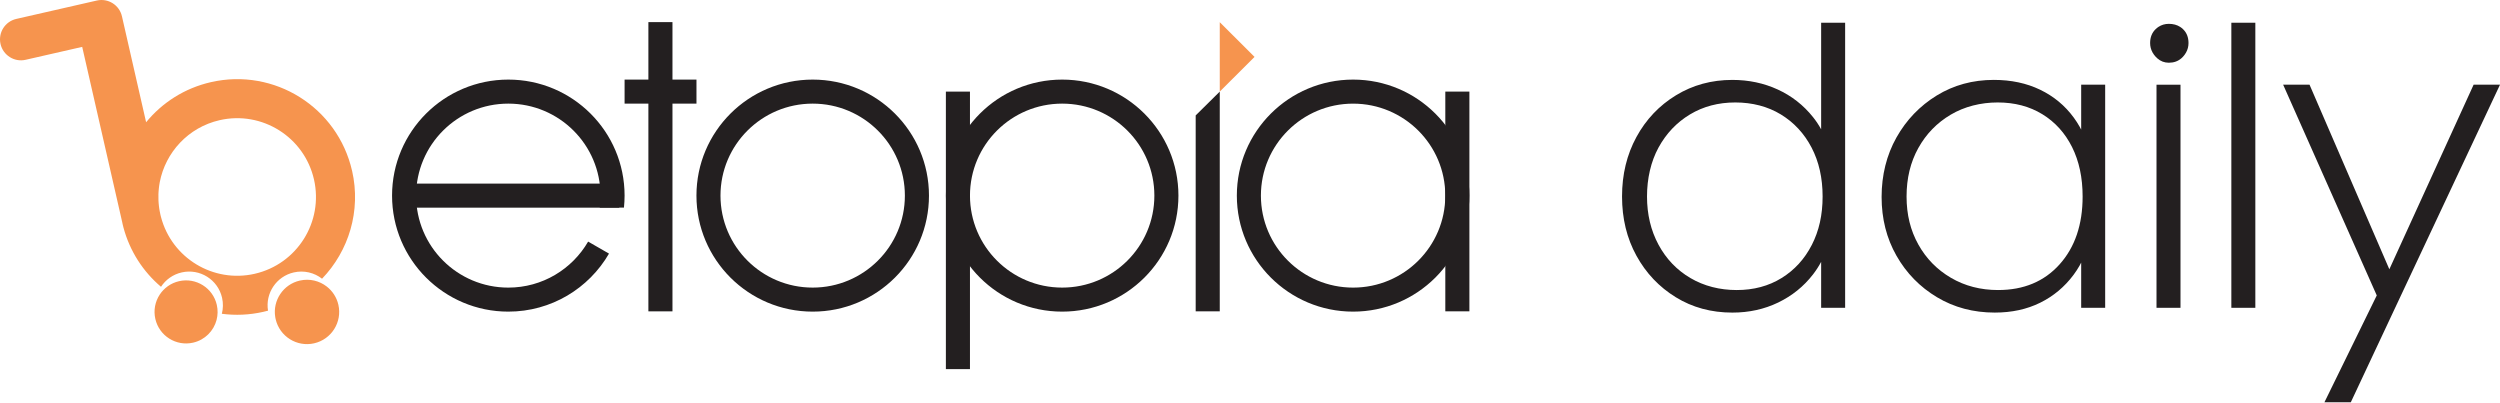
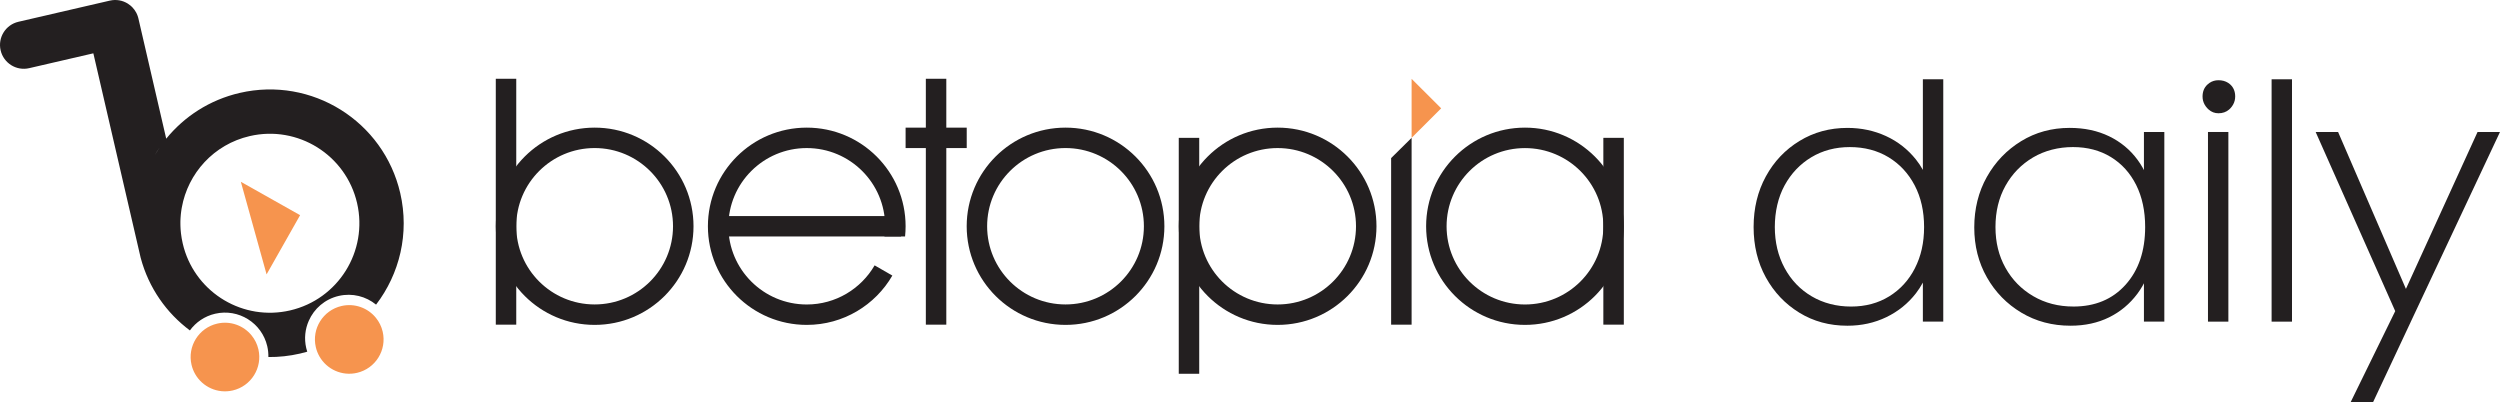
- <svg xmlns="http://www.w3.org/2000/svg" id="Layer_2" data-name="Layer 2" viewBox="0 0 1910.31 307.41">
+ <svg xmlns="http://www.w3.org/2000/svg" id="Layer_2" data-name="Layer 2" viewBox="0 0 1882.45 302.68">
  <defs>
    <style>
      .cls-1 {
        fill: #231f20;
      }

      .cls-2 {
        fill: #f6944e;
      }
    </style>
  </defs>
  <g id="Layer_1-2" data-name="Layer 1">
    <g>
-       <rect class="cls-1" x="477.26" y="60.82" width="54.93" height="18.36" />
-       <rect class="cls-1" x="495.45" y="16.9" width="18.4" height="221.01" />
-       <polygon class="cls-1" points="309.39 140.29 309.39 158.66 473.2 158.66 472.73 140.29 309.39 140.29" />
-       <path class="cls-1" d="M449.41,184.61c-12.18,21.01-34.94,35.16-61,35.16-38.91,0-70.45-31.48-70.45-70.3s31.54-70.29,70.45-70.29,70.45,31.48,70.45,70.29c0,3.11-.22,6.18-.62,9.17h18.54c.3-3.01.48-6.08.48-9.17,0-48.96-39.79-88.65-88.84-88.65s-88.84,39.69-88.84,88.65,39.79,88.65,88.84,88.65c32.89,0,61.58-17.84,76.93-44.33l-15.93-9.17Z" />
-       <path class="cls-1" d="M709.85,149.47c0,48.96-39.79,88.65-88.84,88.65s-88.84-39.69-88.84-88.65,39.79-88.65,88.84-88.65,88.84,39.69,88.84,88.65ZM620.99,79.18c-38.91,0-70.45,31.48-70.45,70.29s31.54,70.29,70.45,70.29,70.45-31.48,70.45-70.29-31.54-70.29-70.45-70.29Z" />
-       <path class="cls-1" d="M811.63,238.12c-49.07,0-88.84-39.69-88.84-88.65s39.79-88.65,88.84-88.65,88.84,39.69,88.84,88.65-39.77,88.65-88.84,88.65ZM882.08,149.47c0-38.83-31.54-70.29-70.45-70.29s-70.45,31.48-70.45,70.29,31.54,70.29,70.45,70.29c38.91.02,70.45-31.46,70.45-70.29Z" />
-       <rect class="cls-1" x="722.77" y="70" width="18.4" height="212.05" />
-       <path class="cls-1" d="M945.1,149.47c0-48.96,39.79-88.65,88.84-88.65s88.84,39.69,88.84,88.65-39.79,88.65-88.84,88.65-88.84-39.69-88.84-88.65ZM1033.94,219.77c38.91,0,70.45-31.48,70.45-70.29s-31.54-70.29-70.45-70.29-70.45,31.48-70.45,70.29,31.54,70.29,70.45,70.29Z" />
-       <rect class="cls-1" x="1104.4" y="69.99" width="18.4" height="167.9" />
-       <polygon class="cls-2" points="932.05 70 958.63 43.48 932.05 16.96 932.05 70" />
-       <polygon class="cls-1" points="913.65 237.91 932.05 237.91 932.05 70 913.65 88.19 913.65 237.91" />
-       <path class="cls-1" d="M1391.58,98.81c-1.79-3.28-3.87-6.4-6.23-9.35-7.33-9.16-16.31-16.19-26.95-21.07-10.63-4.88-22.18-7.33-34.65-7.33-15.88,0-30.24,3.91-43.07,11.74-12.82,7.81-22.91,18.44-30.24,31.89-7.33,13.43-11,28.58-11,45.45s3.67,31.96,11,45.26c7.33,13.34,17.36,23.9,30.07,31.72,12.7,7.83,27.12,11.74,43.24,11.74,12.71,0,24.39-2.58,35.02-7.7,10.63-5.14,19.48-12.28,26.58-21.45,2.34-3.03,4.42-6.23,6.23-9.61,3.67-6.8,6.23-14.3,7.7-22.46v-55.72c-1.33-8.47-3.89-16.17-7.7-23.1ZM1384.44,187.16c-5.51,10.76-13.21,19.2-23.1,25.3-9.89,6.12-21.33,9.17-34.28,9.17s-24.99-3.06-35.37-9.17c-10.39-6.1-18.51-14.6-24.38-25.47-5.86-10.87-8.79-23.15-8.79-36.84s2.93-26.64,8.79-37.4c5.88-10.74,13.87-19.18,24.02-25.3,10.13-6.1,21.68-9.16,34.65-9.16s24.8,3.06,34.82,9.16c10.02,6.12,17.84,14.55,23.46,25.3,5.62,10.76,8.44,23.23,8.44,37.4s-2.75,26.27-8.25,37.02ZM1391.58,17.37v89.15l4.77,41.05-4.77,42.17v45.45h18.33V17.37h-18.33Z" />
-       <path class="cls-1" d="M1524.29,238.85c-16.38,0-31.1-3.91-44.17-11.73-13.08-7.82-23.4-18.39-30.98-31.71-7.58-13.32-11.36-28.28-11.36-44.91s3.79-32.01,11.36-45.46c7.57-13.44,17.84-24.13,30.79-32.08,12.95-7.94,27.49-11.91,43.62-11.91,13.2,0,24.99,2.51,35.38,7.52,10.39,5.01,18.94,12.1,25.66,21.26,6.72,9.17,11.18,19.86,13.38,32.08v55.72c-2.2,12.46-6.72,23.28-13.56,32.44-6.85,9.17-15.34,16.26-25.48,21.26-10.14,5.01-21.69,7.52-34.64,7.52ZM1526.86,221.62c19.55,0,35.19-6.54,46.92-19.61,11.73-13.07,17.6-30.36,17.6-51.87,0-14.42-2.69-27-8.06-37.76-5.38-10.75-12.96-19.12-22.73-25.11-9.78-5.99-21.14-8.98-34.09-8.98s-25.42,3.12-35.93,9.35c-10.51,6.23-18.76,14.73-24.74,25.48-5.99,10.76-8.98,23.1-8.98,37.02s2.99,25.91,8.98,36.66c5.99,10.76,14.3,19.25,24.93,25.48,10.63,6.23,22.67,9.35,36.11,9.35ZM1590.28,235.19v-45.46l4.4-42.16-4.4-41.06v-41.79h18.33v170.46h-18.33Z" />
-       <path class="cls-1" d="M1647.84,64.73v170.47h18.33V64.73h-18.33Z" />
-       <path class="cls-1" d="M1705.03,17.37v217.83h18.33V17.37h-18.33Z" />
-       <path class="cls-1" d="M1820.5,235.55l-75.89-170.83h20.16l65.62,151.77h-9.53l69.29-151.77h20.16l-80.28,170.83h-9.53ZM1776.14,307.41l43.99-89.82,9.9,17.96-33.73,71.85h-20.16Z" />
-       <path class="cls-1" d="M1672.29,32.89c0,2.61-.62,5.03-1.89,7.27-.61,1.1-1.39,2.18-2.32,3.19-.42.45-.83.85-1.28,1.23-2.61,2.24-5.78,3.35-9.54,3.35-3.35,0-6.28-1.1-8.81-3.35-.43-.38-.85-.78-1.26-1.23-.94-1.01-1.71-2.08-2.34-3.19-1.26-2.24-1.89-4.66-1.89-7.27,0-4.4,1.41-7.94,4.23-10.63.67-.64,1.38-1.22,2.11-1.7,2.34-1.55,4.98-2.34,7.96-2.34,3.35,0,6.23.78,8.66,2.34.77.48,1.49,1.06,2.16,1.7,2.8,2.69,4.21,6.23,4.21,10.63Z" />
+       <path class="cls-2" d="M91.9,195.08c.01.06.03.11.05.17h0s-.04-.17-.04-.17Z" />
+       <path class="cls-2" d="M84.32,5.25c.44.37.86.77,1.26,1.18-.4-.42-.83-.81-1.26-1.18Z" />
+       <path class="cls-2" d="M106.04,112.27c-1.2,1.76-2.35,3.55-3.44,5.39,1.08-1.83,2.23-3.63,3.44-5.39Z" />
+       <path class="cls-2" d="M88.64,10.66c.27.53.52,1.06.74,1.63-.23-.56-.47-1.1-.74-1.63Z" />
+       <path class="cls-2" d="M89.97,14c-.16-.59-.36-1.16-.58-1.72.23.56.42,1.13.58,1.72Z" />
      <g>
-         <path class="cls-2" d="M92.87,167.56c.19,1,.4,1.99.63,2.99.23.99.47,1.97.72,2.95l-1.35-5.93ZM121.03,150.74c0-.73,0-1.46.03-2.18-.02.72-.03,1.45-.03,2.18ZM121.08,152.93c-.03-.73-.05-1.46-.05-2.19,0,.73.02,1.46.05,2.19ZM121.15,146.7c.06-.93.14-1.85.24-2.77-.1.92-.18,1.84-.24,2.77ZM121.24,155.55c.04.5.09,1.01.15,1.52-.05-.51-.1-1.01-.15-1.52ZM121.24,155.55c.04.5.09,1.01.15,1.52-.05-.51-.1-1.01-.15-1.52ZM121.15,146.7c.06-.93.14-1.85.24-2.77-.1.92-.18,1.84-.24,2.77ZM121.03,150.74c0-.73,0-1.46.03-2.18-.02.72-.03,1.45-.03,2.18ZM121.08,152.93c-.03-.73-.05-1.46-.05-2.19,0,.73.02,1.46.05,2.19Z" />
-         <path class="cls-2" d="M269.01,130.47c-11.07-48.47-59.33-78.78-107.8-67.71-20.25,4.62-37.34,15.74-49.56,30.65L93.18,12.46c-.98-4.31-3.62-7.81-7.1-10-3.47-2.18-7.78-3.04-12.09-2.05l-18.33,4.19L12.45,14.46C3.82,16.43-1.56,25.02.41,33.64c.98,4.31,3.62,7.81,7.1,10,3.47,2.18,7.76,3.04,12.08,2.05l43.22-9.87,30.07,131.73,1.35,5.93s.02.09.04.14c4.88,18.39,15.17,34.02,28.76,45.53,3.52-5.37,9.05-9.44,15.81-10.99,13.87-3.17,27.69,5.51,30.85,19.38.95,4.18.83,8.35-.18,12.23,10.32,1.36,21.05.94,31.79-1.51,1.18-.27,2.34-.56,3.5-.87-2.17-13.31,6.37-26.19,19.7-29.23,7.86-1.79,15.69.21,21.59,4.81,20.33-21.14,29.95-51.78,22.94-82.51ZM194.65,209.21c-31.76,7.25-63.4-12.07-71.62-43.35-.06-.22-.11-.43-.17-.65-.05-.22-.11-.43-.16-.65-.05-.22-.1-.44-.15-.65-.19-.84-.37-1.69-.52-2.53-.1-.52-.19-1.05-.27-1.57-.05-.32-.1-.64-.14-.96-.08-.53-.14-1.06-.2-1.58,0-.06-.01-.13-.02-.19-.06-.5-.11-1.01-.15-1.52,0-.05,0-.09-.01-.14-.02-.21-.03-.42-.05-.62-.03-.41-.06-.82-.08-1.24-.01-.21-.02-.42-.03-.62-.06-1.47-.07-2.92-.02-4.38,0-.22.01-.44.02-.66,0-.21.02-.43.03-.64.01-.19.02-.37.03-.56.06-.93.14-1.85.24-2.77.04-.37.08-.74.13-1.1.02-.18.05-.37.07-.55,0-.04.01-.07.01-.11.03-.19.05-.39.09-.58,0-.01,0-.02,0-.04.02-.16.05-.33.08-.49.03-.18.06-.37.09-.55.03-.18.06-.36.09-.53,0-.05.02-.1.02-.14.04-.22.08-.44.12-.66,4.38-22.73,21.73-41.86,45.74-47.35,32.42-7.4,64.7,12.88,72.1,45.28,7.4,32.42-12.87,64.7-45.3,72.1Z" />
-         <path class="cls-2" d="M94.26,173.63h0s-.03-.14-.03-.14c.01.05.02.09.04.14Z" />
-         <path class="cls-2" d="M240.06,262.33c-13.24,3.02-26.42-5.26-29.44-18.5-.12-.52-.22-1.03-.3-1.55-2.07-12.7,6.08-24.99,18.8-27.89,7.5-1.71,14.98.2,20.6,4.59,4.31,3.36,7.53,8.17,8.84,13.9,3.02,13.24-5.26,26.42-18.5,29.44Z" />
-         <path class="cls-2" d="M165.51,244.42c-2.2,8.41-8.89,15.34-17.96,17.41-12.97,2.96-25.89-5.15-28.85-18.12-1.52-6.65-.13-13.29,3.34-18.58,3.3-5.02,8.46-8.83,14.78-10.27,12.97-2.96,25.89,5.15,28.85,18.12.89,3.91.78,7.81-.17,11.43Z" />
+         <polygon class="cls-2" points="200.73 206.59 225.97 162.02 181.35 136.89 200.73 206.59" />
+         <path class="cls-1" d="M301.37,145.39c-12.55-54.2-66.65-87.97-120.85-75.43-22.65,5.24-41.74,17.74-55.36,34.47L104.21,13.89c-.06-.3-.14-.59-.23-.89-.16-.59-.36-1.16-.58-1.71-.23-.57-.48-1.11-.74-1.63-.82-1.57-1.86-2.99-3.06-4.23-.41-.41-.83-.81-1.27-1.18-.66-.55-1.36-1.06-2.08-1.52-3.89-2.43-8.72-3.38-13.54-2.26l-20.5,4.74L13.88,16.4C4.24,18.63-1.77,28.26.47,37.9c1.11,4.83,4.08,8.73,7.97,11.17,3.89,2.43,8.7,3.37,13.52,2.26l48.33-11.18,34.1,147.35,1.52,6.58c.02.07.03.12.05.17,6.07,22.63,19.47,41.47,37.02,54.56,4.46-6.13,11.06-10.74,19.03-12.58,17.6-4.07,35.16,6.89,39.24,24.49.62,2.73.89,5.45.83,8.12,7.85.08,15.85-.76,23.85-2.61,1.83-.42,3.63-.89,5.41-1.41-.29-.9-.54-1.82-.76-2.76-1.65-7.14-.83-14.27,1.92-20.51,4-9.13,12.11-16.31,22.57-18.73,10.27-2.38,20.53.36,28.1,6.56,17.65-23.05,25.25-53.51,18.2-83.99ZM116.62,116.66c1.08-1.83,2.23-3.63,3.44-5.38-1.2,1.75-2.35,3.55-3.44,5.38ZM218.42,233.74c-35.12,8.13-70.19-12.81-79.98-47.09-.3-1.1-.6-2.23-.86-3.36-.57-2.48-1-4.95-1.29-7.42-.05-.46-.1-.92-.14-1.37-.06-.5-.1-1-.13-1.5-.03-.33-.05-.68-.07-1.01-.01-.28-.03-.55-.03-.83-.03-.17-.04-.34-.03-.52-.03-.41-.03-.85-.04-1.27-.01-.14-.01-.28,0-.41-.02-.4-.01-.79-.01-1.19,0-.23-.01-.45,0-.69.01-.38.02-.75.02-1.12.01-.15.02-.29.02-.43.01-.41.04-.82.06-1.23.02-.5.06-.98.11-1.47.02-.45.06-.91.11-1.37v-.03c.05-.44.09-.89.16-1.33.01-.25.05-.52.09-.78.02-.23.05-.45.1-.7.03-.28.07-.58.13-.88.04-.3.09-.61.15-.91.02-.2.06-.4.11-.61,4.61-25.72,24.06-47.49,51.14-53.75,36.25-8.4,72.44,14.19,80.83,50.44,8.38,36.26-14.19,72.44-50.45,80.83Z" />
+         <path class="cls-2" d="M268.8,280.75c-11.36,2.63-22.71-2.68-28.23-12.3-1.24-2.14-2.18-4.52-2.77-7.05-3.22-13.9,5.45-27.77,19.35-30.99,9.94-2.3,19.89,1.48,25.91,8.92,2.4,2.95,4.18,6.47,5.1,10.43,3.22,13.9-5.45,27.77-19.35,30.99Z" />
+         <path class="cls-2" d="M175.21,294.01c-11.36,2.63-22.71-2.68-28.23-12.3-1.24-2.14-2.18-4.52-2.77-7.05-3.22-13.9,5.45-27.77,19.35-30.99,9.94-2.3,19.89,1.48,25.91,8.92,2.4,2.95,4.18,6.47,5.1,10.43,3.22,13.9-5.45,27.77-19.35,30.99Z" />
+       </g>
+       <g>
+         <rect class="cls-1" x="681.9" y="96.11" width="46.02" height="15.38" />
+         <rect class="cls-1" x="697.14" y="59.31" width="15.41" height="185.15" />
+         <polygon class="cls-1" points="541.27 162.68 541.27 178.07 678.5 178.07 678.11 162.68 541.27 162.68" />
+         <path class="cls-1" d="M658.57,199.81c-10.21,17.6-29.27,29.46-51.1,29.46-32.59,0-59.02-26.37-59.02-58.9s26.42-58.88,59.02-58.88,59.02,26.37,59.02,58.88c0,2.6-.19,5.18-.52,7.69h15.53c.25-2.52.4-5.1.4-7.69,0-41.02-33.33-74.27-74.43-74.27s-74.43,33.25-74.43,74.27,33.33,74.27,74.43,74.27c27.55,0,51.59-14.94,64.45-37.14l-13.35-7.69Z" />
+         <path class="cls-1" d="M876.76,170.37c0,41.02-33.33,74.27-74.43,74.27s-74.43-33.25-74.43-74.27,33.33-74.27,74.43-74.27,74.43,33.25,74.43,74.27ZM802.31,111.48c-32.59,0-59.02,26.37-59.02,58.88s26.42,58.88,59.02,58.88,59.02-26.37,59.02-58.88-26.42-58.88-59.02-58.88Z" />
+         <path class="cls-1" d="M962.03,244.64c-41.11,0-74.43-33.25-74.43-74.27s33.33-74.27,74.43-74.27,74.43,33.25,74.43,74.27-33.32,74.27-74.43,74.27ZM1021.04,170.37c0-32.53-26.42-58.88-59.02-58.88s-59.02,26.37-59.02,58.88,26.42,58.88,59.02,58.88c32.59.01,59.02-26.36,59.02-58.88Z" />
+         <rect class="cls-1" x="887.58" y="103.8" width="15.41" height="177.64" />
+         <path class="cls-1" d="M1073.84,170.37c0-41.02,33.33-74.27,74.43-74.27s74.43,33.25,74.43,74.27-33.33,74.27-74.43,74.27-74.43-33.25-74.43-74.27ZM1148.27,229.27c32.59,0,59.02-26.37,59.02-58.88s-26.42-58.88-59.02-58.88-59.02,26.37-59.02,58.88,26.42,58.88,59.02,58.88Z" />
+         <rect class="cls-1" x="1207.29" y="103.79" width="15.41" height="140.66" />
+         <polygon class="cls-2" points="1062.91 103.8 1085.17 81.57 1062.91 59.36 1062.91 103.8" />
+         <polygon class="cls-1" points="1047.49 244.46 1062.91 244.46 1062.91 103.8 1047.49 119.04 1047.49 244.46" />
+         <path class="cls-1" d="M522.2,170.37c0,41.02-33.33,74.27-74.43,74.27s-74.43-33.25-74.43-74.27,33.33-74.27,74.43-74.27,74.43,33.25,74.43,74.27ZM447.75,111.48c-32.59,0-59.02,26.37-59.02,58.88s26.42,58.88,59.02,58.88,59.02-26.37,59.02-58.88-26.42-58.88-59.02-58.88Z" />
+         <rect class="cls-1" x="373.32" y="59.31" width="15.41" height="185.15" />
+         <path class="cls-1" d="M1447.88,127.93c-1.5-2.75-3.25-5.37-5.22-7.83-6.14-7.67-13.67-13.56-22.57-17.65-8.91-4.09-18.58-6.14-29.03-6.14-13.31,0-25.34,3.27-36.08,9.83-10.74,6.55-19.19,15.45-25.34,26.72-6.14,11.25-9.21,23.94-9.21,38.08s3.07,26.77,9.21,37.92c6.14,11.17,14.54,20.03,25.19,26.57,10.64,6.56,22.72,9.83,36.23,9.83,10.65,0,20.43-2.16,29.33-6.45,8.91-4.31,16.32-10.29,22.27-17.97,1.96-2.54,3.7-5.22,5.22-8.05,3.07-5.7,5.22-11.98,6.45-18.82v-46.68c-1.11-7.1-3.26-13.55-6.45-19.36ZM1441.9,201.95c-4.61,9.01-11.07,16.08-19.36,21.19-8.29,5.12-17.87,7.69-28.72,7.69s-20.94-2.56-29.63-7.69c-8.7-5.11-15.51-12.23-20.43-21.34-4.91-9.11-7.36-19.4-7.36-30.86s2.45-22.32,7.36-31.33c4.92-9,11.62-16.07,20.12-21.19,8.49-5.11,18.16-7.67,29.03-7.67s20.78,2.56,29.17,7.67c8.4,5.12,14.94,12.19,19.65,21.19,4.71,9.01,7.07,19.46,7.07,31.33s-2.31,22.01-6.91,31.01ZM1447.88,59.7v74.68l4,34.39-4,35.33v38.08h15.36V59.7h-15.36Z" />
+         <path class="cls-1" d="M1559.06,245.25c-13.72,0-26.06-3.27-37.01-9.83-10.96-6.55-19.61-15.4-25.95-26.57-6.35-11.16-9.52-23.7-9.52-37.62s3.17-26.82,9.52-38.08c6.34-11.26,14.94-20.22,25.8-26.87,10.85-6.65,23.03-9.98,36.55-9.98,11.06,0,20.93,2.1,29.64,6.3,8.7,4.2,15.86,10.13,21.5,17.81,5.63,7.68,9.37,16.64,11.21,26.87v46.68c-1.84,10.44-5.63,19.5-11.36,27.18-5.73,7.68-12.85,13.62-21.34,17.81-8.5,4.19-18.17,6.3-29.02,6.3ZM1561.21,230.82c16.38,0,29.48-5.48,39.31-16.43,9.83-10.95,14.74-25.44,14.74-43.46,0-12.08-2.26-22.62-6.76-31.63-4.51-9.01-10.85-16.02-19.04-21.04-8.19-5.01-17.71-7.52-28.56-7.52s-21.3,2.61-30.1,7.83c-8.8,5.22-15.72,12.34-20.73,21.34-5.02,9.01-7.52,19.35-7.52,31.02s2.5,21.7,7.52,30.71c5.01,9.01,11.98,16.12,20.88,21.34,8.91,5.22,18.99,7.83,30.25,7.83ZM1614.34,242.18v-38.08l3.69-35.32-3.69-34.4v-35.01h15.36v142.81h-15.36Z" />
+         <path class="cls-1" d="M1662.56,99.38v142.81h15.36V99.38h-15.36Z" />
+         <path class="cls-1" d="M1710.47,59.7v182.49h15.36V59.7h-15.36Z" />
+         <path class="cls-1" d="M1807.21,242.49l-63.57-143.11h16.89l54.97,127.14h-7.99l58.04-127.14h16.89l-67.26,143.11h-7.99ZM1770.05,302.68l36.85-75.24,8.29,15.05-28.26,60.2h-16.89Z" />
+         <path class="cls-1" d="M1683.05,72.7c0,2.19-.52,4.21-1.58,6.09-.51.93-1.17,1.82-1.95,2.67-.35.38-.7.71-1.07,1.03-2.19,1.88-4.84,2.8-7.99,2.8-2.8,0-5.26-.93-7.38-2.8-.36-.32-.71-.66-1.06-1.03-.79-.85-1.44-1.74-1.96-2.67-1.06-1.88-1.58-3.9-1.58-6.09,0-3.69,1.18-6.65,3.54-8.91.56-.54,1.15-1.02,1.77-1.42,1.96-1.3,4.17-1.96,6.67-1.96,2.8,0,5.22.66,7.26,1.96.64.4,1.25.89,1.81,1.42,2.35,2.25,3.53,5.22,3.53,8.91Z" />
      </g>
    </g>
  </g>
</svg>
